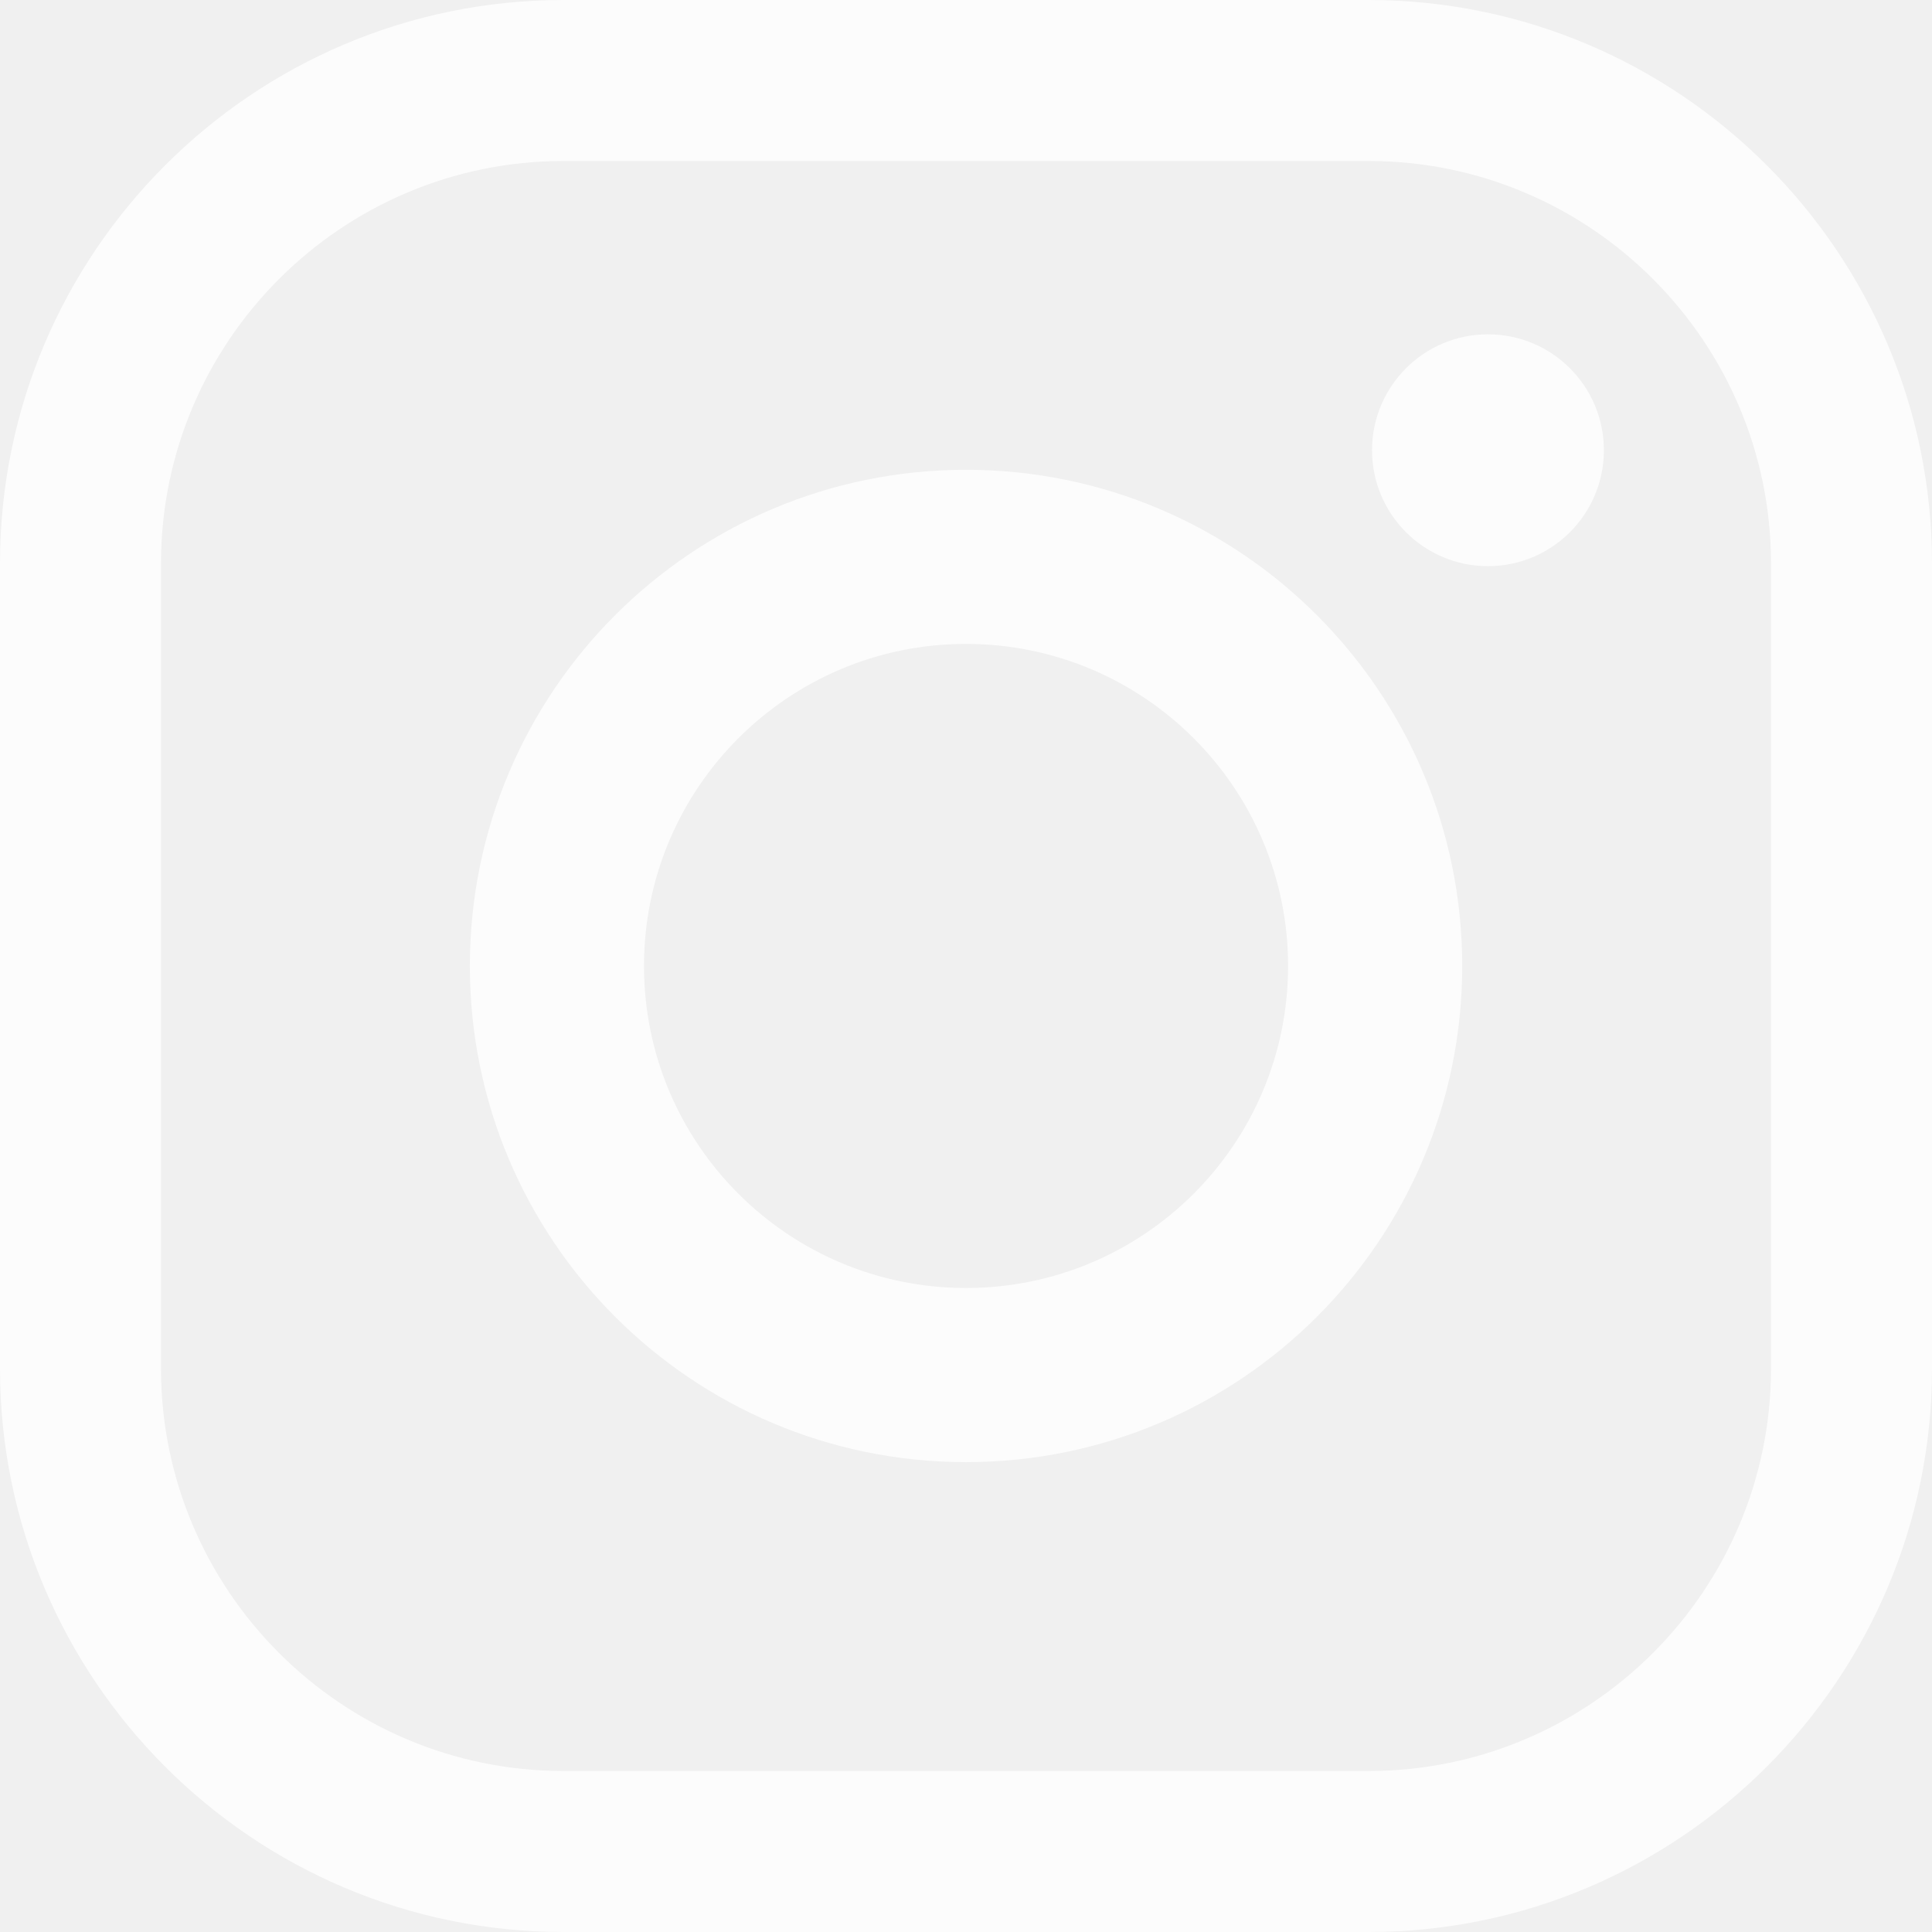
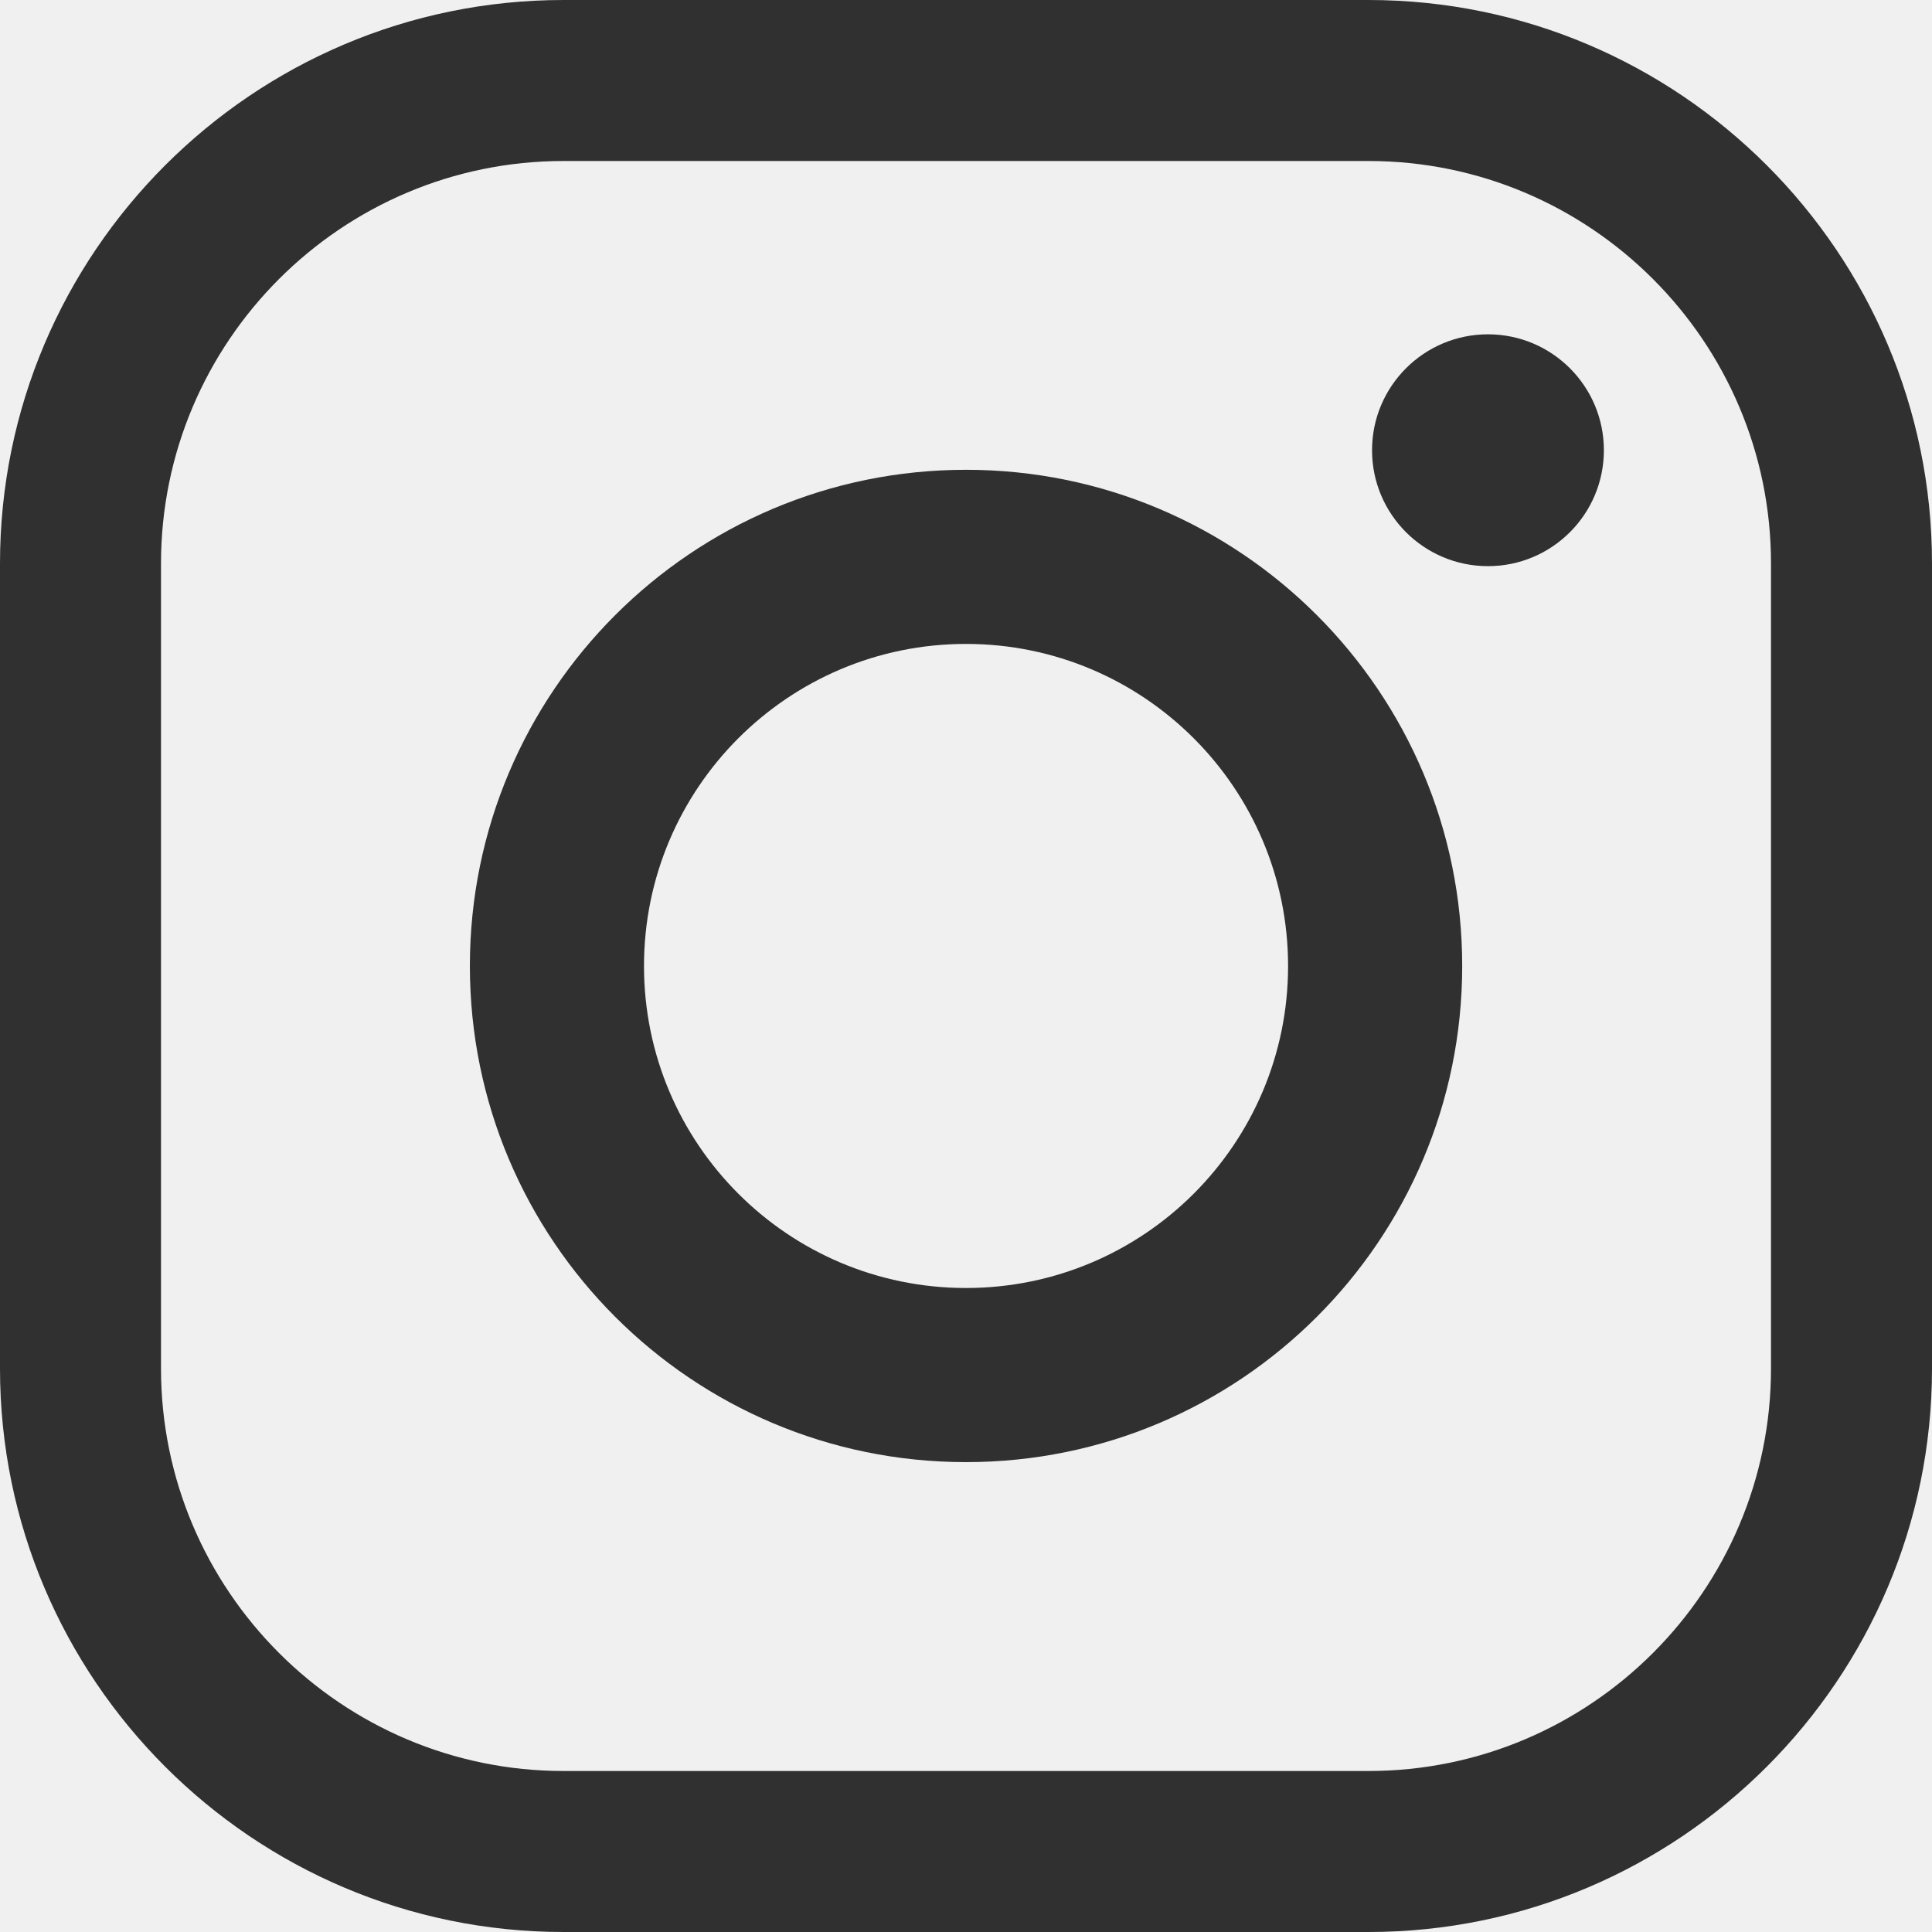
<svg xmlns="http://www.w3.org/2000/svg" enable-background="new 0 0 24 24" viewBox="0 0 24 24" preserveAspectRatio="none">
-   <g fill="#fff">
+   <g fill="#000">
    <path d="m17 24h-10c-3.86 0-7-3.141-7-7v-10c0-3.86 3.14-7 7-7h10c3.859 0 7 3.14 7 7v10c0 3.859-3.141 7-7 7zm-10-22c-2.757 0-5 2.243-5 5v10c0 2.757 2.243 5 5 5h10c2.757 0 5-2.243 5-5v-10c0-2.757-2.243-5-5-5z" opacity=".8" />
    <path d="m12 5.836c-3.404 0-6.163 2.76-6.163 6.164s2.759 6.163 6.163 6.163 6.164-2.759 6.164-6.163-2.76-6.164-6.164-6.164zm0 10.164c-2.209 0-4-1.791-4-4s1.791-4.001 4-4.001 4.001 1.792 4.001 4.001-1.792 4-4.001 4z" opacity=".8" />
    <circle cx="18.484" cy="5.593" opacity=".8" r="1.44" />
  </g>
</svg>
